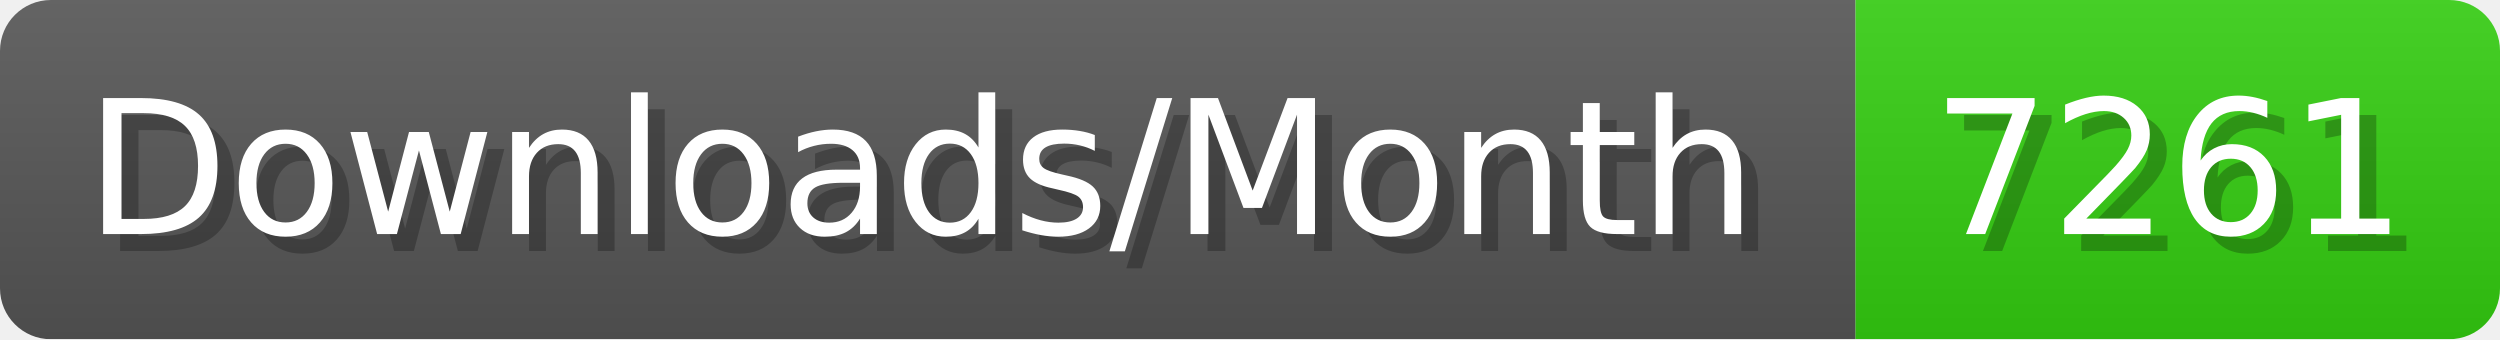
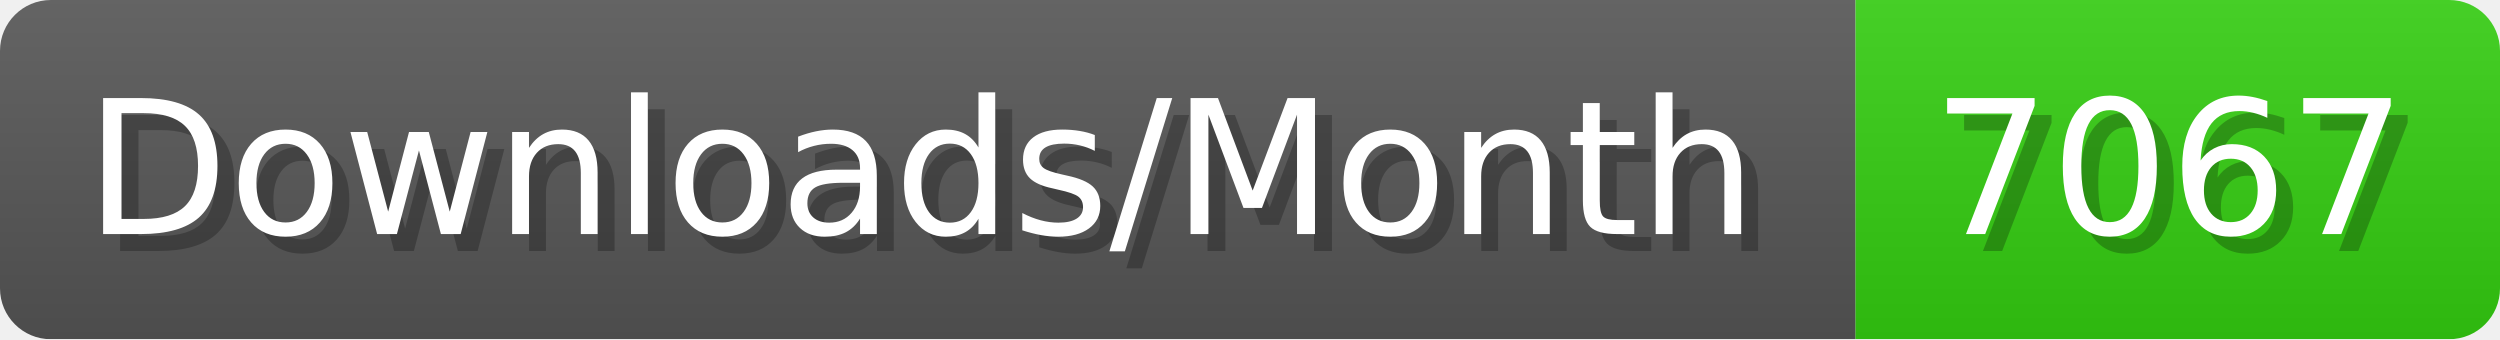
- <svg xmlns="http://www.w3.org/2000/svg" width="147.4" height="20" viewBox="0 0 1474 200" role="img" aria-label="Downloads/Month: 7261">
+ <svg xmlns="http://www.w3.org/2000/svg" width="147.4" height="20" viewBox="0 0 1474 200" role="img" aria-label="Downloads/Month: 7067">
  <linearGradient id="YlXUI" x2="0" y2="100%">
    <stop offset="0" stop-opacity=".1" stop-color="#EEE" />
    <stop offset="1" stop-opacity=".1" />
  </linearGradient>
  <mask id="JHhop">
    <rect width="1474" height="200" rx="30" fill="#FFF" />
  </mask>
  <g mask="url(#JHhop)">
    <rect width="1094" height="200" fill="#555" />
    <rect width="380" height="200" fill="#3C1" x="1094" />
    <rect width="1474" height="200" fill="url(#YlXUI)" />
  </g>
  <g aria-hidden="true" fill="#fff" text-anchor="start" font-family="Verdana,DejaVu Sans,sans-serif" font-size="110">
    <text x="60" y="148" textLength="994" fill="#000" opacity="0.25">Downloads/Month</text>
    <text x="50" y="138" textLength="994">Downloads/Month</text>
-     <text x="1149" y="148" textLength="280" fill="#000" opacity="0.25">7261</text>
-     <text x="1139" y="138" textLength="280">7261</text>
+     <text x="1149" y="148" textLength="280" fill="#000" opacity="0.25">7067</text>
+     <text x="1139" y="138" textLength="280">7067</text>
  </g>
</svg>
